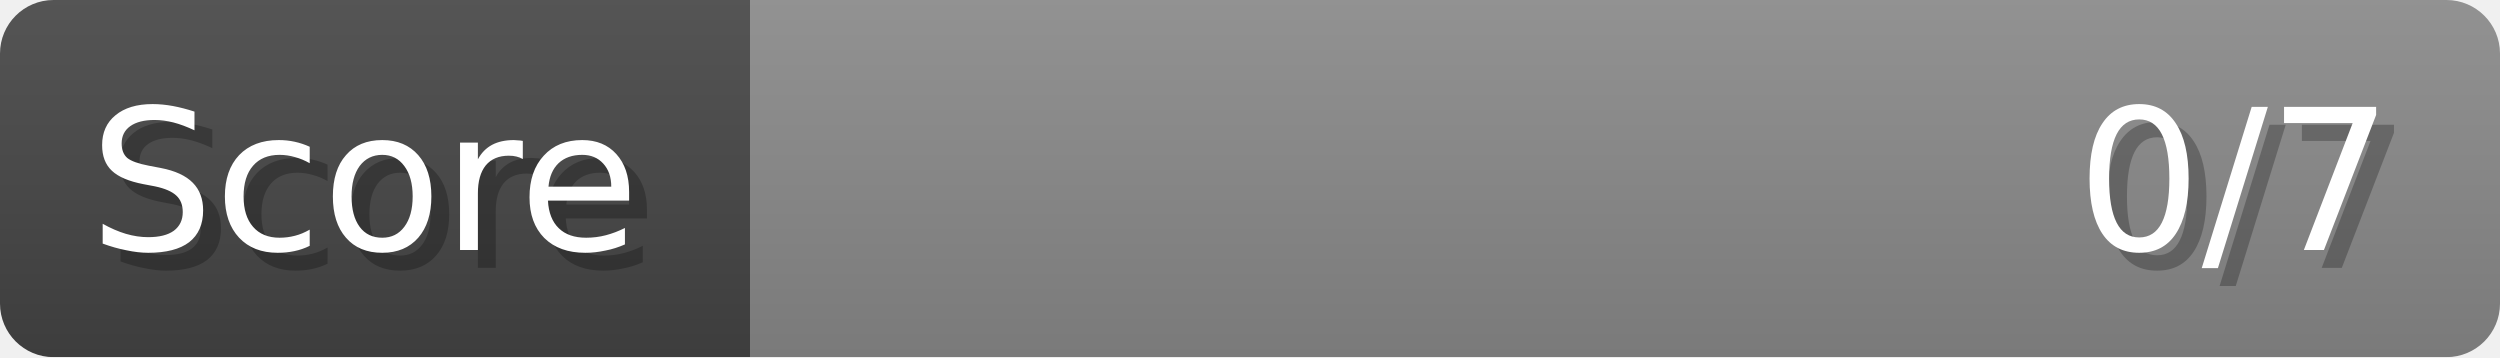
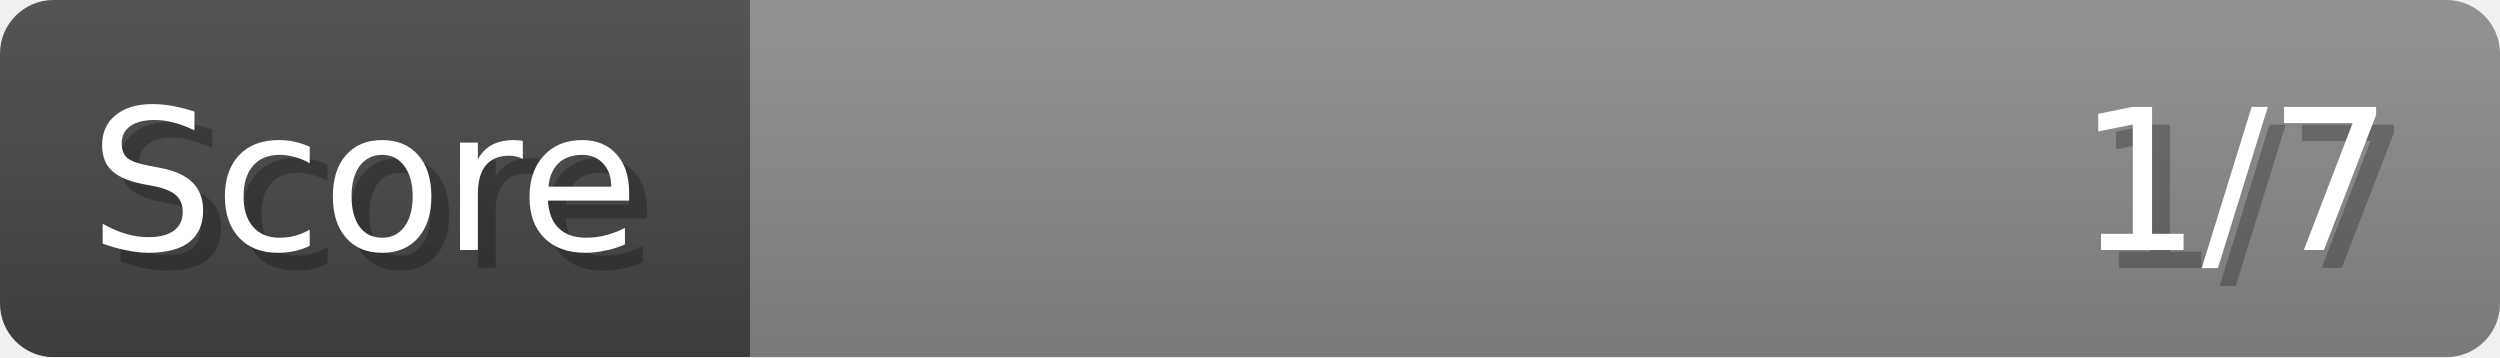
- <svg xmlns="http://www.w3.org/2000/svg" width="140px" height="20px" role="img" aria-label="Score: 0/7">
+ <svg xmlns="http://www.w3.org/2000/svg" width="140px" height="20px" role="img" aria-label="Score: 1/7">
  <linearGradient id="a" x2="0" y2="100%">
    <stop offset="0" stop-opacity=".1" stop-color="#EEE" />
    <stop offset="1" stop-opacity=".1" />
  </linearGradient>
  <mask id="m">
    <rect width="100%" height="100%" rx="3" fill="#FFF" />
  </mask>
  <g mask="url(#m)">
    <rect x="0" y="0" width="42" height="20" fill="#444" />
    <svg x="42" y="0" width="98" height="20">
      <rect width="100%" height="100%" fill="#888888" />
      <rect width="0%" height="100%" fill="#33CC11" transform="">
-         <animate attributeName="width" begin="0.5s" dur="600ms" from="0%" to="0%" repeatCount="1" fill="freeze" calcMode="spline" keyTimes="0; 1" keySplines="0.3, 0.61, 0.355, 1" />
+         <animate attributeName="width" begin="0.5s" dur="600ms" from="0%" to="14%" repeatCount="1" fill="freeze" calcMode="spline" keyTimes="0; 1" keySplines="0.3, 0.61, 0.355, 1" />
      </rect>
    </svg>
    <rect width="140" height="20" fill="url(#a)" />
  </g>
  <g aria-hidden="true" font-size="11" font-family="Verdana, DejaVu Sans, sans-serif" fill="#FFFFFF">
    <text x="6" y="15" fill="#000" opacity="0.25">Score</text>
    <text x="5" y="14">Score</text>
-     <text x="135" y="15" fill="#000" opacity="0.25" text-anchor="end">0/7</text>
-     <text x="134" y="14" text-anchor="end">0/7</text>
+     <text x="135" y="15" fill="#000" opacity="0.25" text-anchor="end">1/7</text>
+     <text x="134" y="14" text-anchor="end">1/7</text>
  </g>
</svg>
